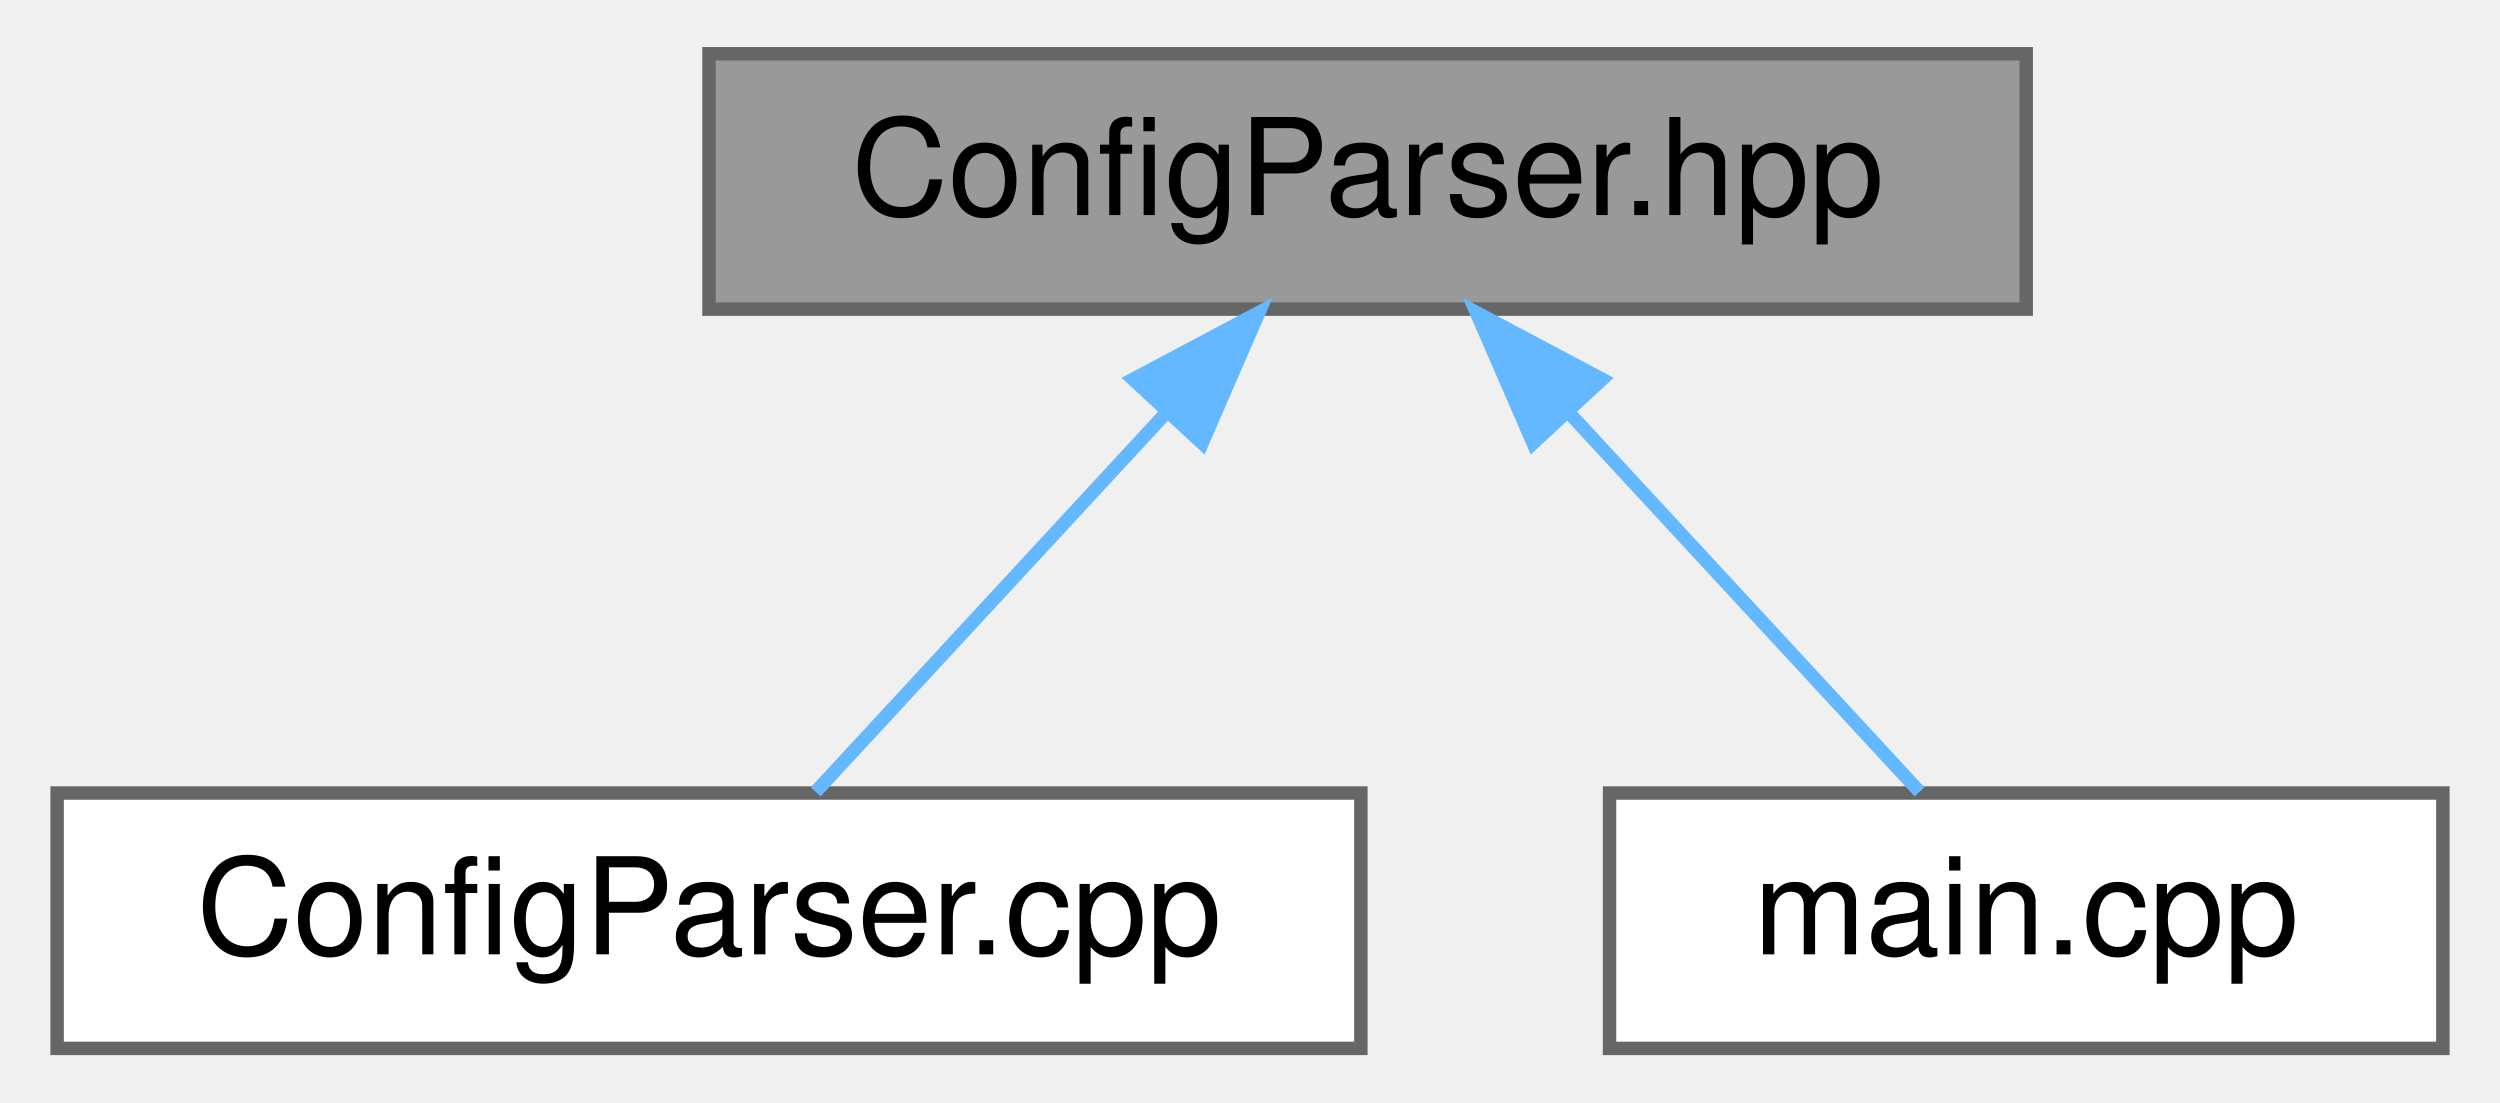
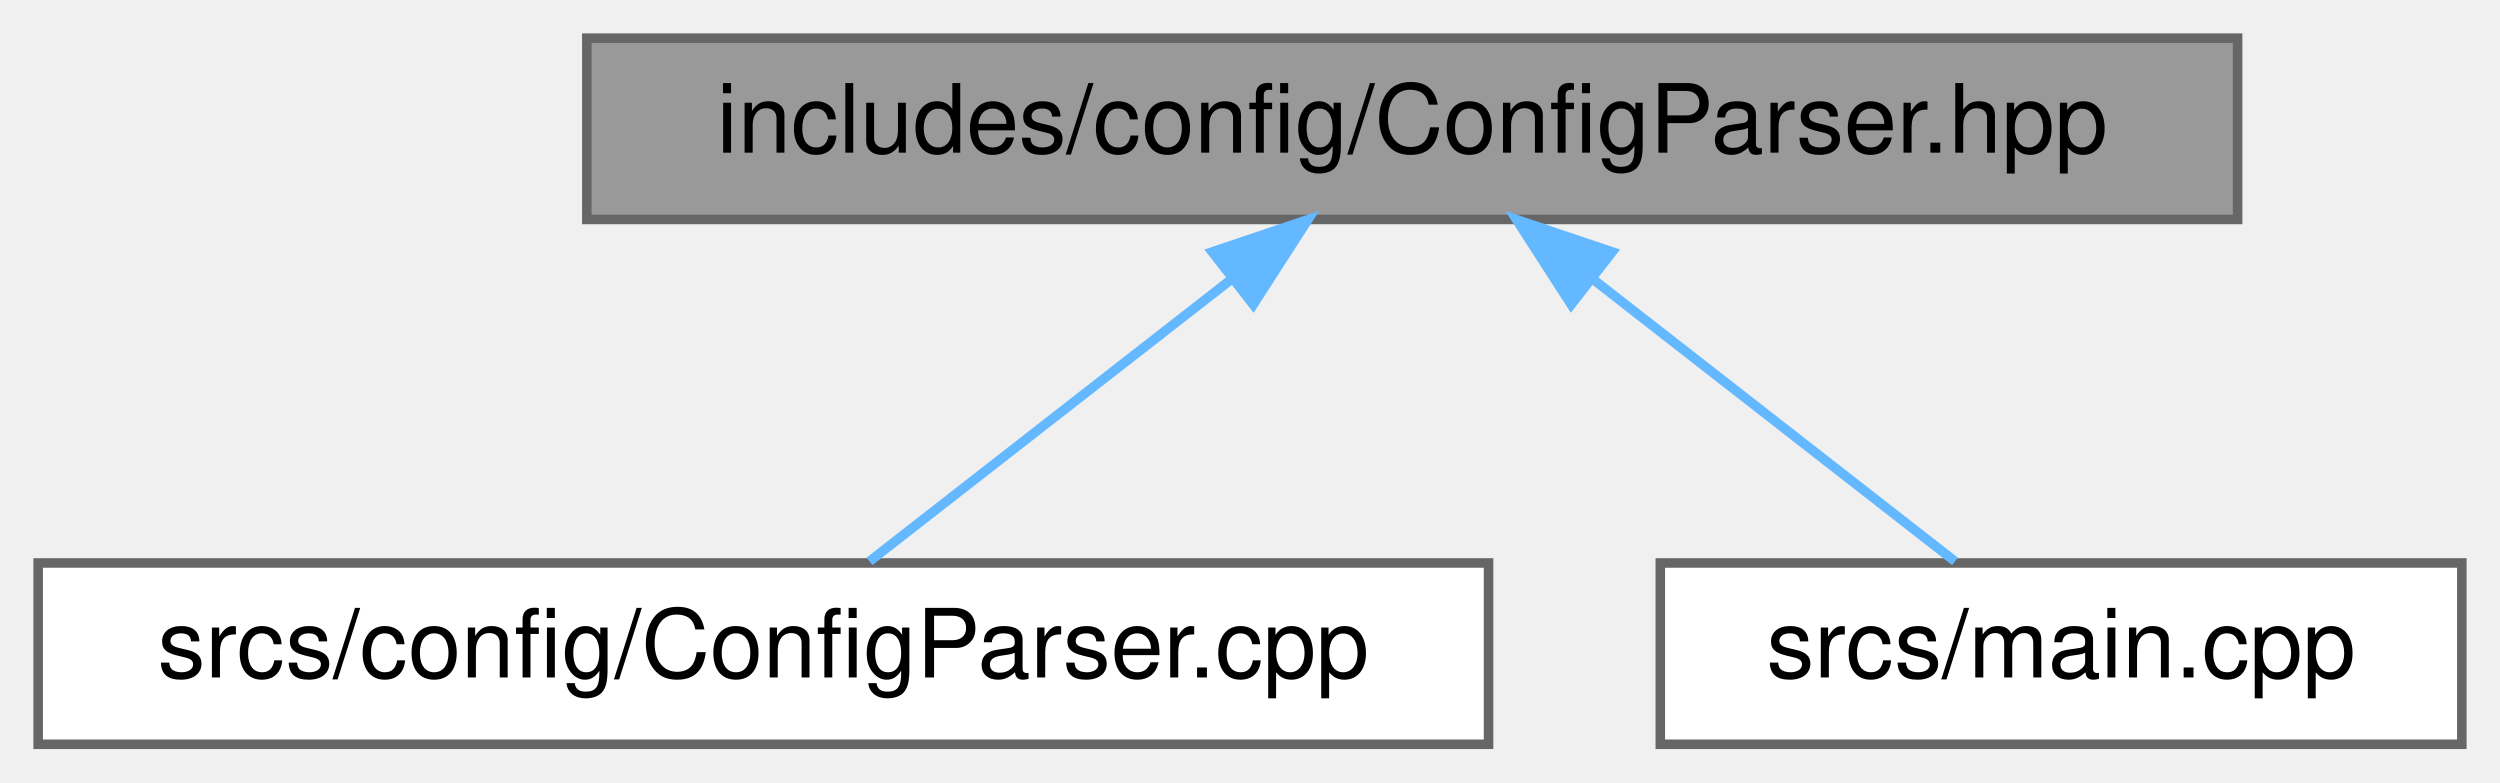
- <svg xmlns="http://www.w3.org/2000/svg" xmlns:xlink="http://www.w3.org/1999/xlink" width="186pt" height="82pt" viewBox="0.00 0.00 185.50 82.00">
+ <svg xmlns="http://www.w3.org/2000/svg" xmlns:xlink="http://www.w3.org/1999/xlink" width="262pt" height="82pt" viewBox="0.00 0.00 262.00 82.00">
  <g id="graph0" class="graph" transform="scale(1 1) rotate(0) translate(4 78)">
    <g id="Node000001" class="node">
      <g id="a_Node000001">
        <a xlink:title=" ">
-           <polygon fill="#999999" stroke="#666666" points="146.5,-74 48.5,-74 48.5,-55 146.5,-55 146.5,-74" />
-           <text text-anchor="middle" x="97.5" y="-62" font-family="Helvetica,sans-Serif" font-size="10.00">ConfigParser.hpp</text>
+           <polygon fill="#999999" stroke="#666666" points="230.5,-74 57.5,-74 57.5,-55 230.5,-55 230.5,-74" />
+           <text text-anchor="middle" x="144" y="-62" font-family="Helvetica,sans-Serif" font-size="10.00">includes/config/ConfigParser.hpp</text>
        </a>
      </g>
    </g>
    <g id="Node000002" class="node">
      <g id="a_Node000002">
        <a xlink:href="ConfigParser_8cpp.html" target="_top" xlink:title=" ">
-           <polygon fill="white" stroke="#666666" points="97,-19 0,-19 0,0 97,0 97,-19" />
-           <text text-anchor="middle" x="48.5" y="-7" font-family="Helvetica,sans-Serif" font-size="10.00">ConfigParser.cpp</text>
+           <polygon fill="white" stroke="#666666" points="152,-19 0,-19 0,0 152,0 152,-19" />
+           <text text-anchor="middle" x="76" y="-7" font-family="Helvetica,sans-Serif" font-size="10.00">srcs/config/ConfigParser.cpp</text>
        </a>
      </g>
    </g>
    <g id="edge1_Node000001_Node000002" class="edge">
      <g id="a_edge1_Node000001_Node000002">
        <a xlink:title=" ">
-           <path fill="none" stroke="#63b8ff" d="M82.47,-47.24C73.88,-37.95 63.46,-26.68 56.44,-19.09" />
-           <polygon fill="#63b8ff" stroke="#63b8ff" points="80.05,-49.78 89.41,-54.75 85.19,-45.03 80.05,-49.78" />
+           <path fill="none" stroke="#63b8ff" d="M124.88,-48.6C112.7,-39.11 97.34,-27.13 87.12,-19.17" />
+           <polygon fill="#63b8ff" stroke="#63b8ff" points="123.04,-51.6 133.07,-54.98 127.34,-46.08 123.04,-51.6" />
        </a>
      </g>
    </g>
    <g id="Node000003" class="node">
      <g id="a_Node000003">
        <a xlink:href="main_8cpp.html" target="_top" xlink:title=" ">
-           <polygon fill="white" stroke="#666666" points="177.5,-19 115.5,-19 115.5,0 177.5,0 177.5,-19" />
-           <text text-anchor="middle" x="146.5" y="-7" font-family="Helvetica,sans-Serif" font-size="10.00">main.cpp</text>
+           <polygon fill="white" stroke="#666666" points="254,-19 170,-19 170,0 254,0 254,-19" />
+           <text text-anchor="middle" x="212" y="-7" font-family="Helvetica,sans-Serif" font-size="10.00">srcs/main.cpp</text>
        </a>
      </g>
    </g>
    <g id="edge2_Node000001_Node000003" class="edge">
      <g id="a_edge2_Node000001_Node000003">
        <a xlink:title=" ">
-           <path fill="none" stroke="#63b8ff" d="M112.53,-47.24C121.12,-37.95 131.54,-26.68 138.56,-19.09" />
-           <polygon fill="#63b8ff" stroke="#63b8ff" points="109.81,-45.03 105.59,-54.75 114.95,-49.78 109.81,-45.03" />
+           <path fill="none" stroke="#63b8ff" d="M163.12,-48.6C175.3,-39.11 190.66,-27.13 200.88,-19.17" />
+           <polygon fill="#63b8ff" stroke="#63b8ff" points="160.66,-46.08 154.93,-54.98 164.96,-51.6 160.66,-46.08" />
        </a>
      </g>
    </g>
  </g>
</svg>
